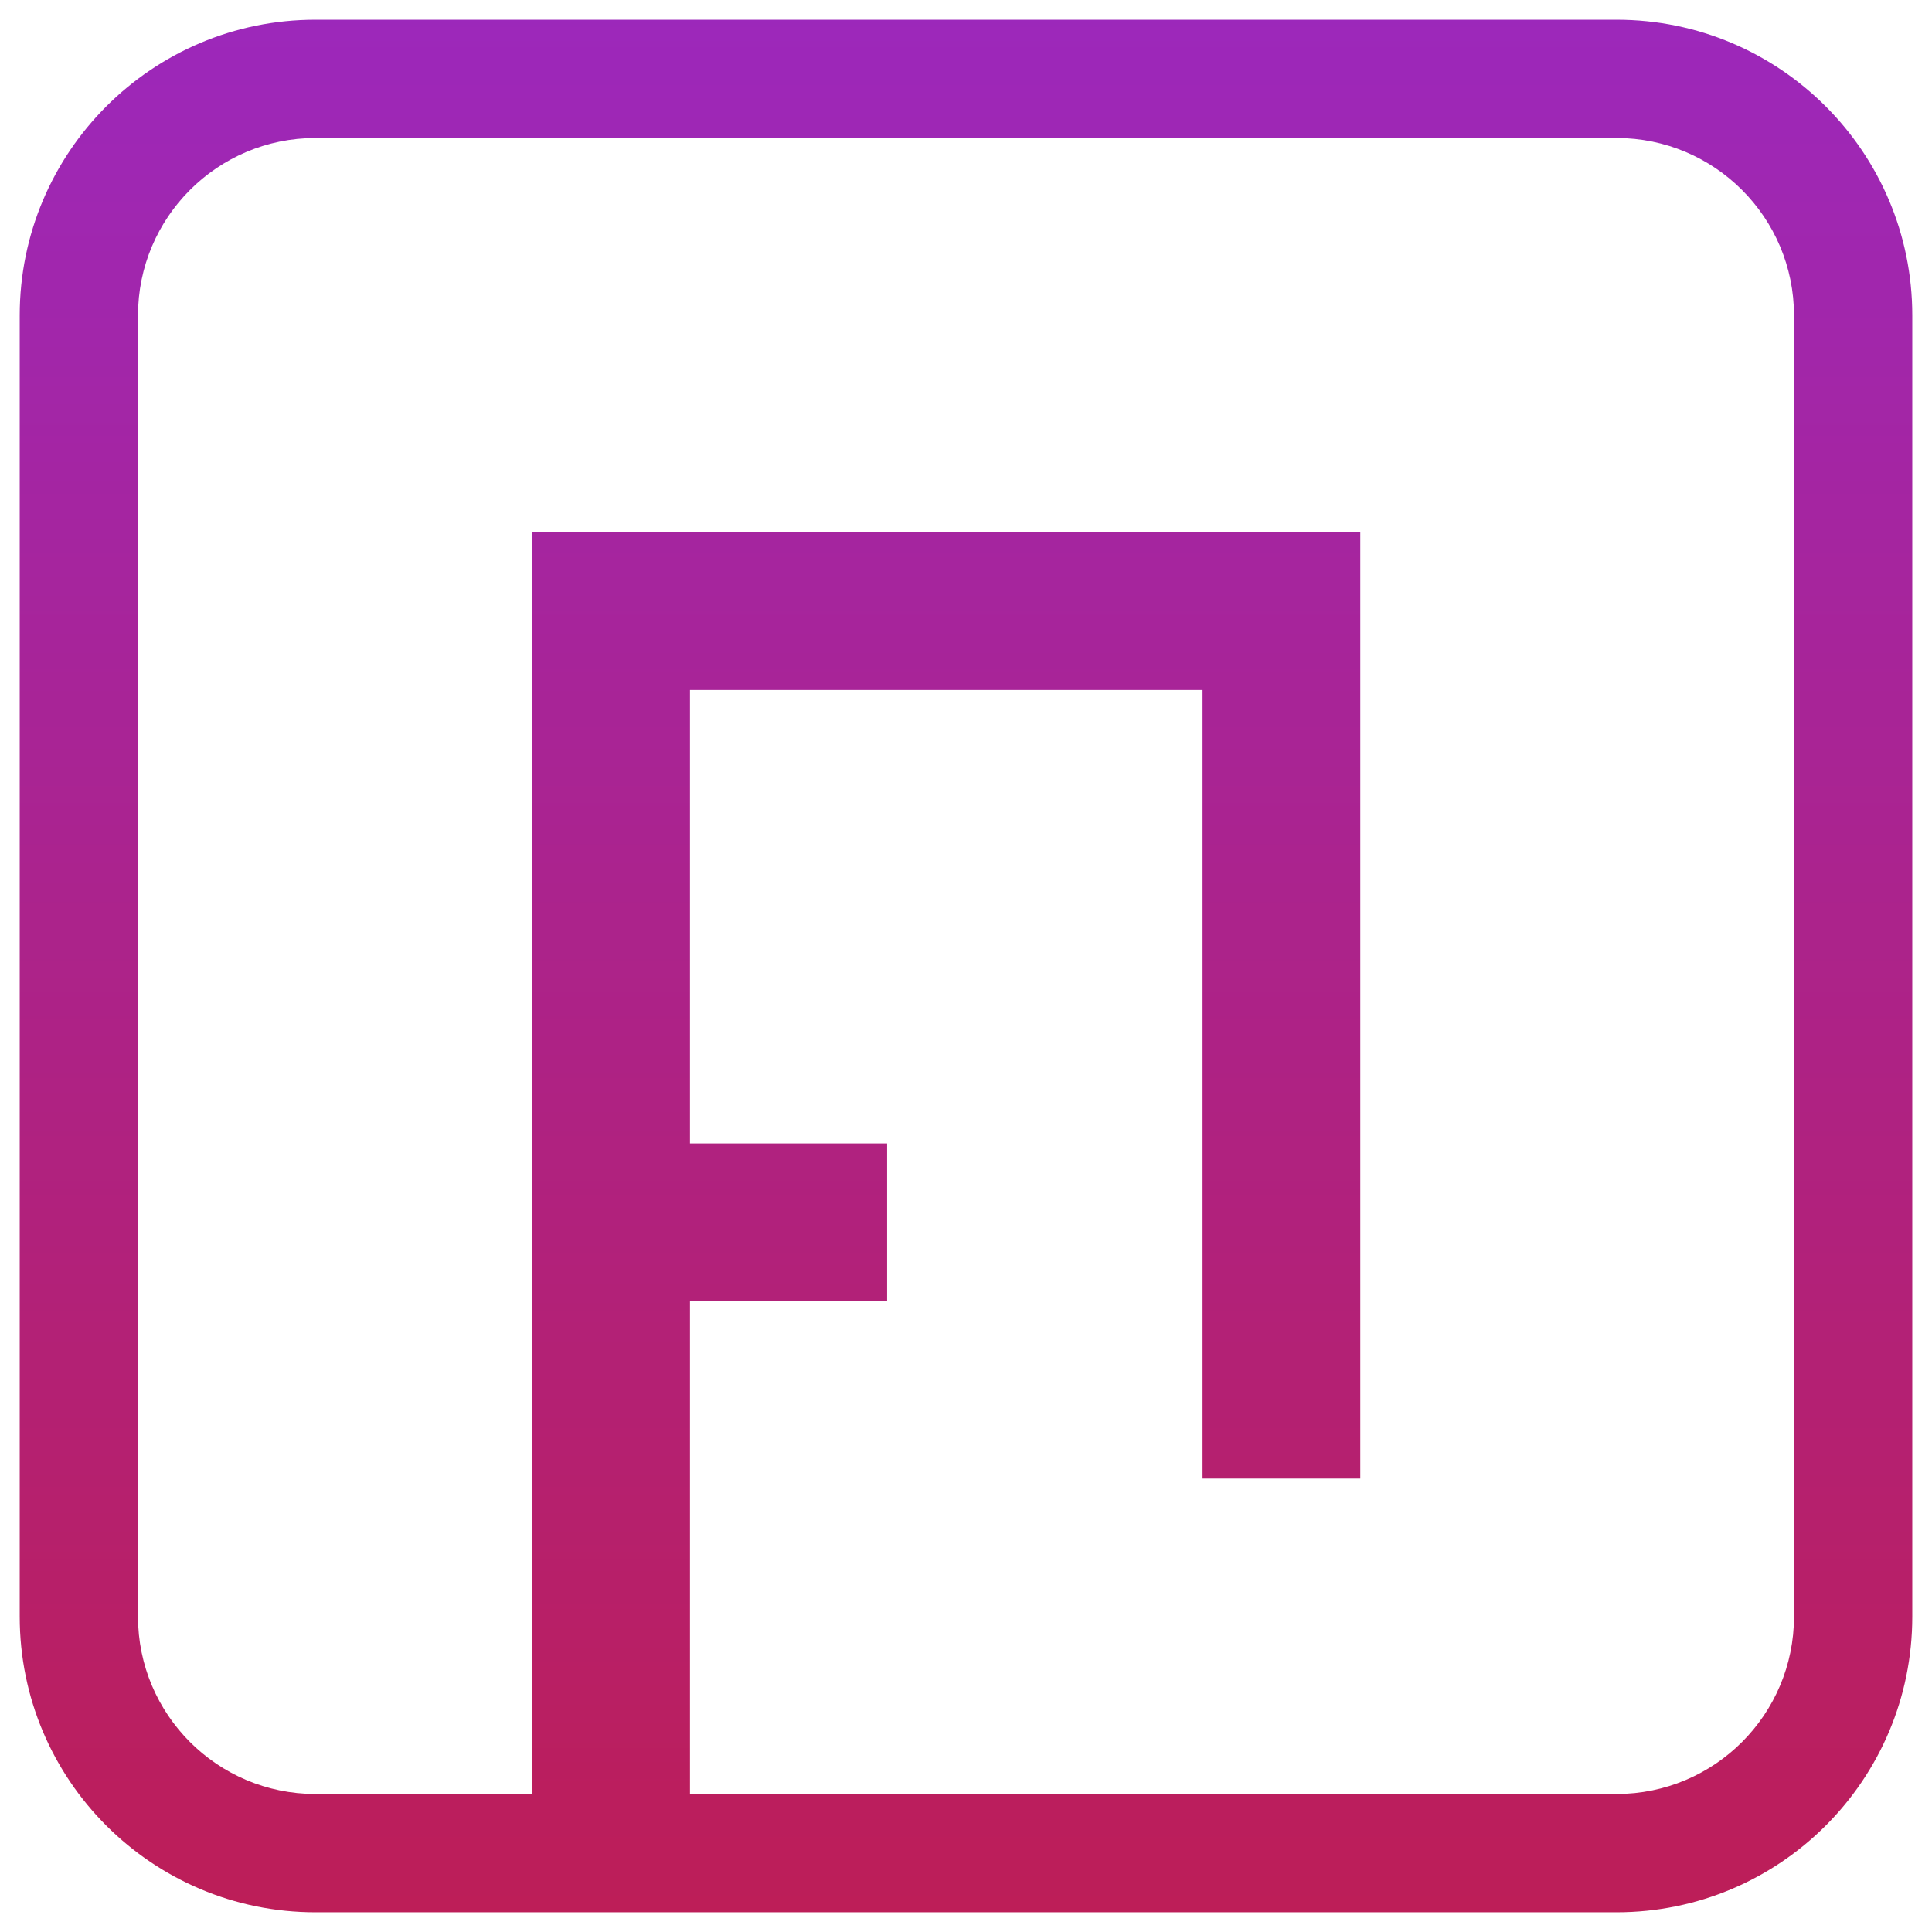
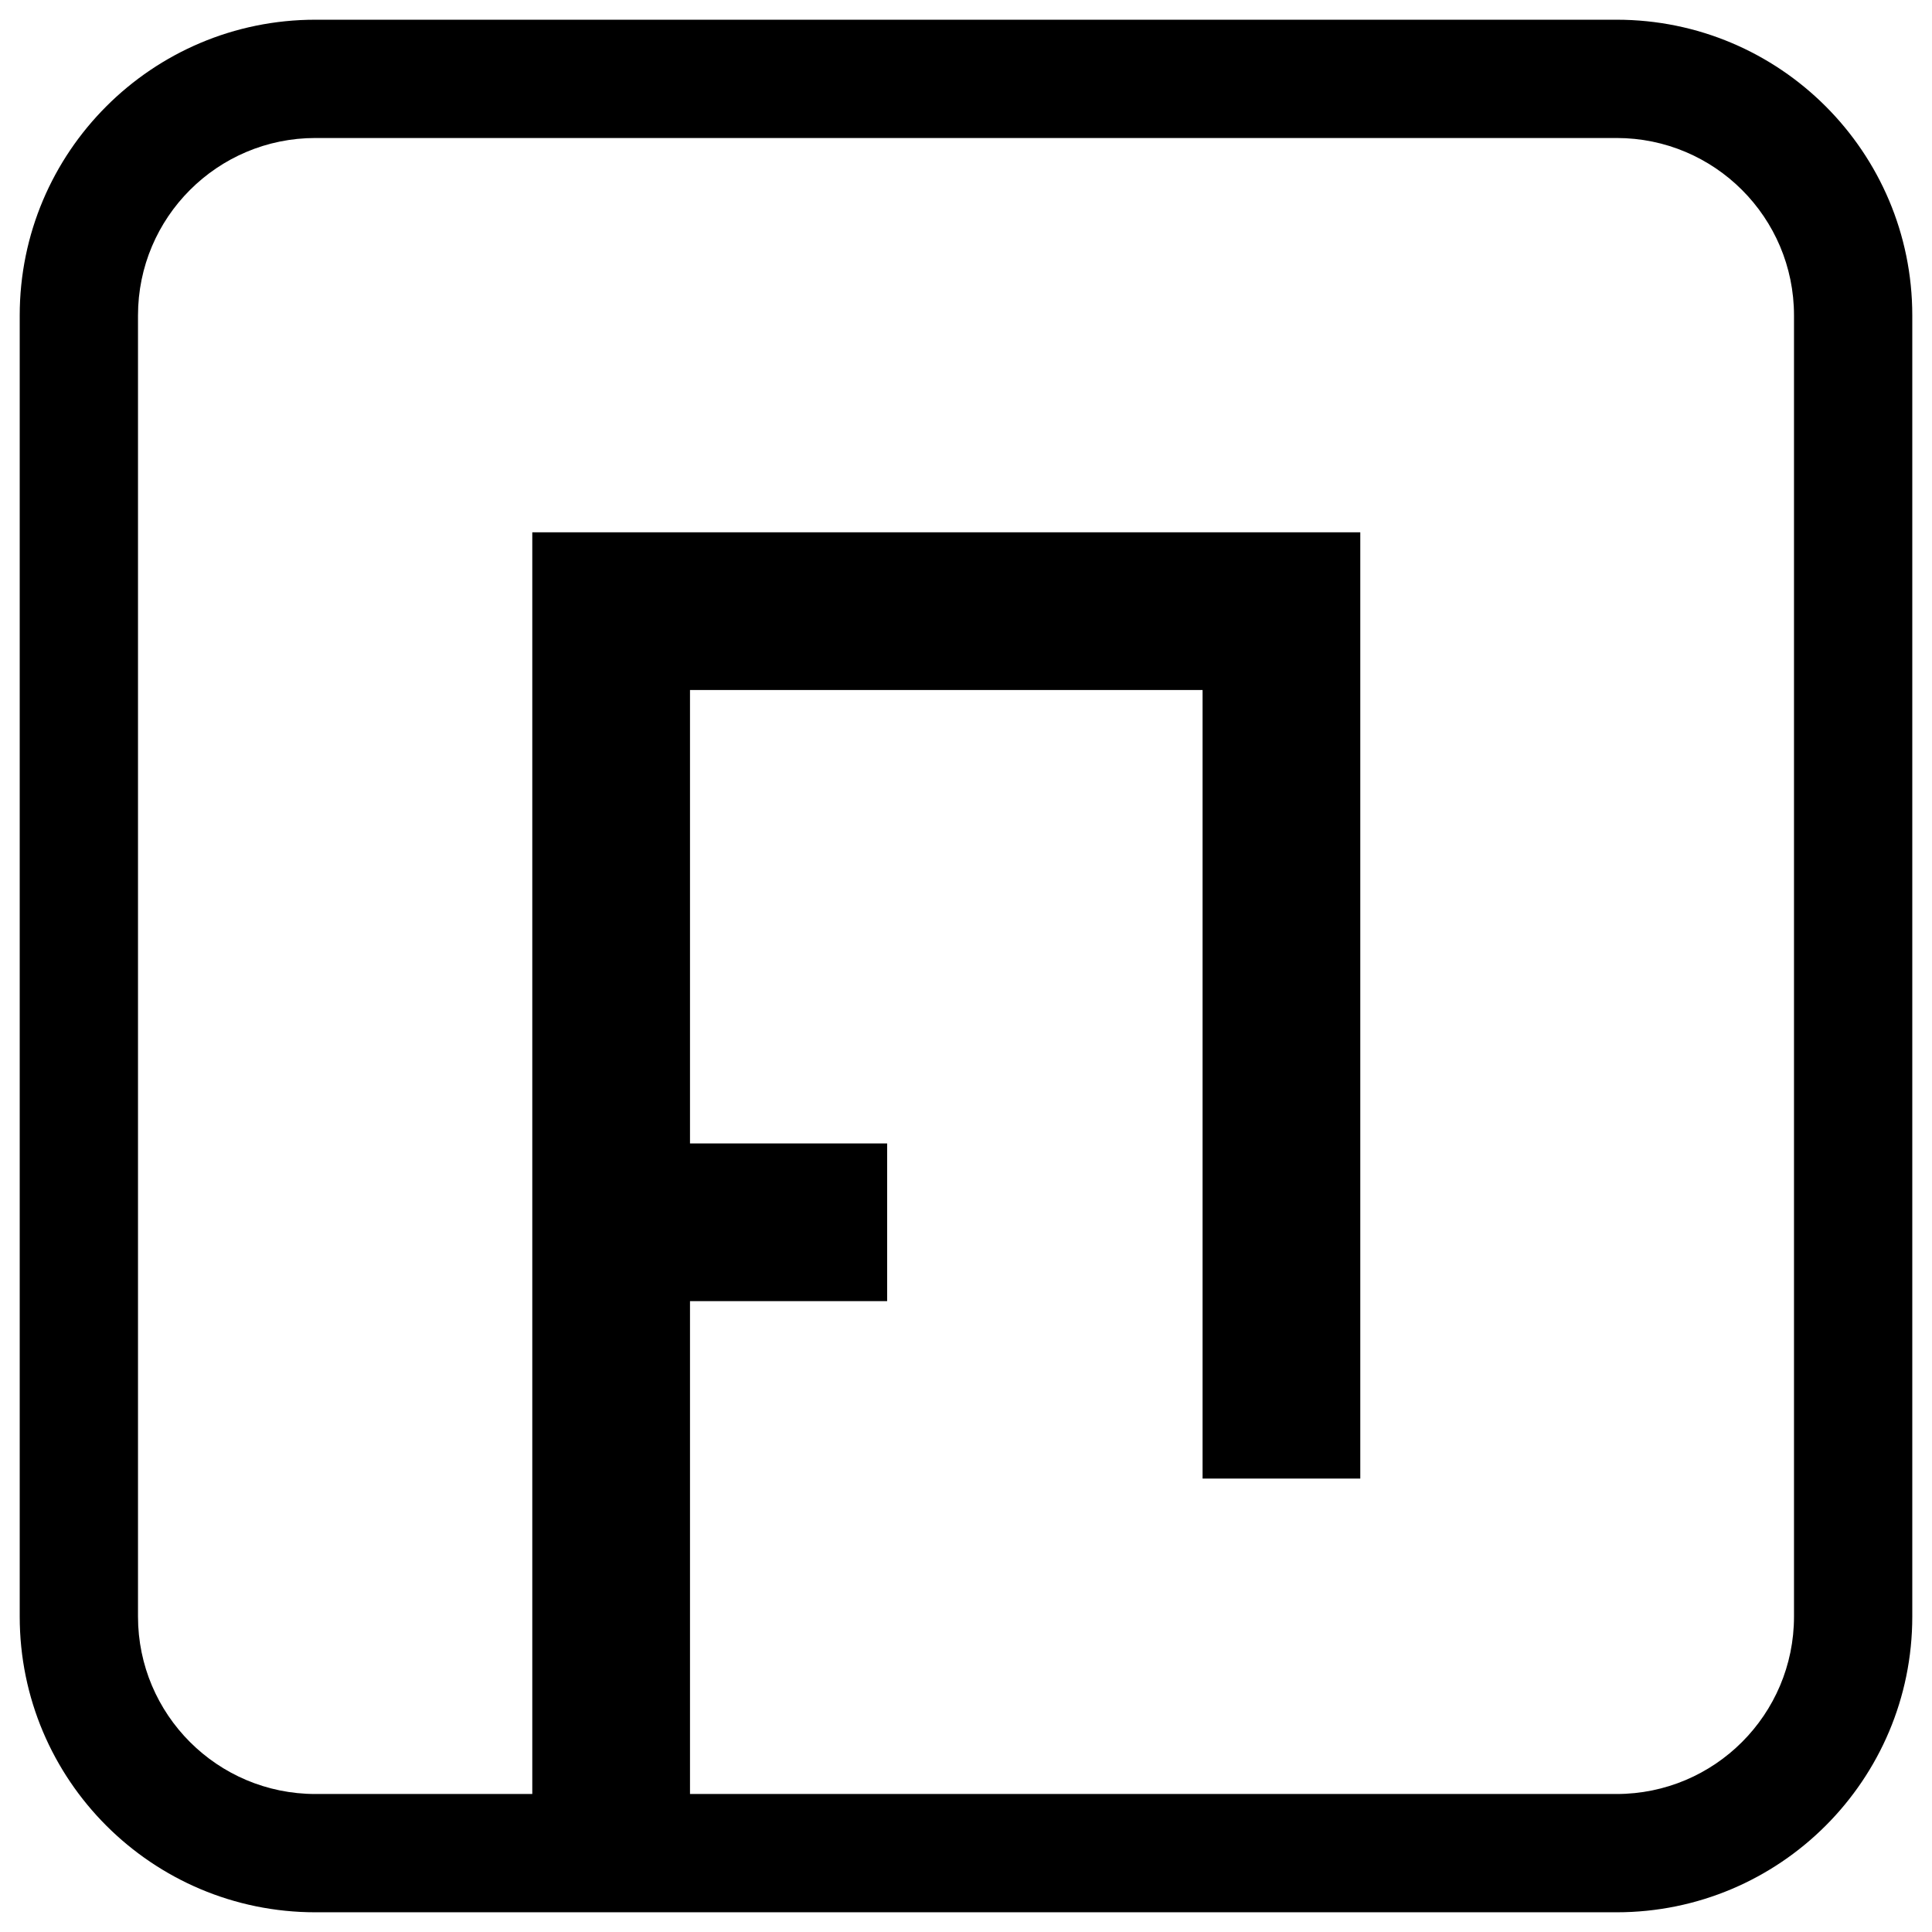
<svg xmlns="http://www.w3.org/2000/svg" width="49" height="49" viewBox="0 0 49 49" fill="none">
  <path d="M15 47V48.5H16.5V47H15ZM15 15V13.5H13.5V15H15ZM33 15H34.5V13.5H33V15ZM33 36V37.5H34.5V36H33ZM32 36H30.5V37.5H32V36ZM32 16H33.5V14.5H32V16ZM16 16V14.5H14.5V16H16ZM16 30.5H14.5V32H16V30.5ZM21 30.5H22.5V29H21V30.5ZM21 31.5V33H22.5V31.5H21ZM16 31.5V30H14.5V31.5H16ZM16 47H14.5V48.5H16V47ZM3.5 8C3.5 5.515 5.515 3.5 8 3.5V0.5C3.858 0.5 0.5 3.858 0.5 8H3.5ZM3.5 41V8H0.5V41H3.5ZM8 45.5C5.515 45.5 3.5 43.485 3.5 41H0.5C0.5 45.142 3.858 48.5 8 48.5V45.5ZM15 45.5H8V48.5H15V45.5ZM13.5 15.5V47H16.5V15.5H13.5ZM13.5 15V15.5H16.5V15H13.5ZM15.5 13.5H15V16.5H15.5V13.5ZM32.5 13.5H15.5V16.5H32.5V13.5ZM33 13.5H32.5V16.5H33V13.5ZM34.5 15.5V15H31.5V15.5H34.5ZM34.5 36V15.5H31.5V36H34.5ZM32 37.5H33V34.5H32V37.5ZM30.5 16V36H33.5V16H30.5ZM16 17.5H32V14.5H16V17.5ZM17.5 30.5V16H14.5V30.5H17.5ZM21 29H16V32H21V29ZM22.5 31.5V30.5H19.5V31.5H22.5ZM16 33H21V30H16V33ZM17.5 47V31.5H14.5V47H17.5ZM41 45.5H16V48.5H41V45.5ZM45.5 41C45.5 43.485 43.485 45.5 41 45.5V48.5C45.142 48.5 48.5 45.142 48.5 41H45.5ZM45.5 8V41H48.5V8H45.5ZM41 3.5C43.485 3.5 45.5 5.515 45.5 8H48.5C48.5 3.858 45.142 0.5 41 0.5V3.5ZM8 3.5H41V0.5H8V3.5Z" fill="url(#paint0_linear_833_5303)" />
  <defs>
    <linearGradient id="paint0_linear_833_5303" x1="24" y1="-6" x2="24" y2="75.5" gradientUnits="userSpaceOnUse">
-       <stop stop-color="#9829C8" />
-       <stop offset="1" stop-color="#CF1820" />
+       <stop stop-color="#000000" />
+       <stop offset="1" stop-color="#00000" />
    </linearGradient>
  </defs>
</svg>
